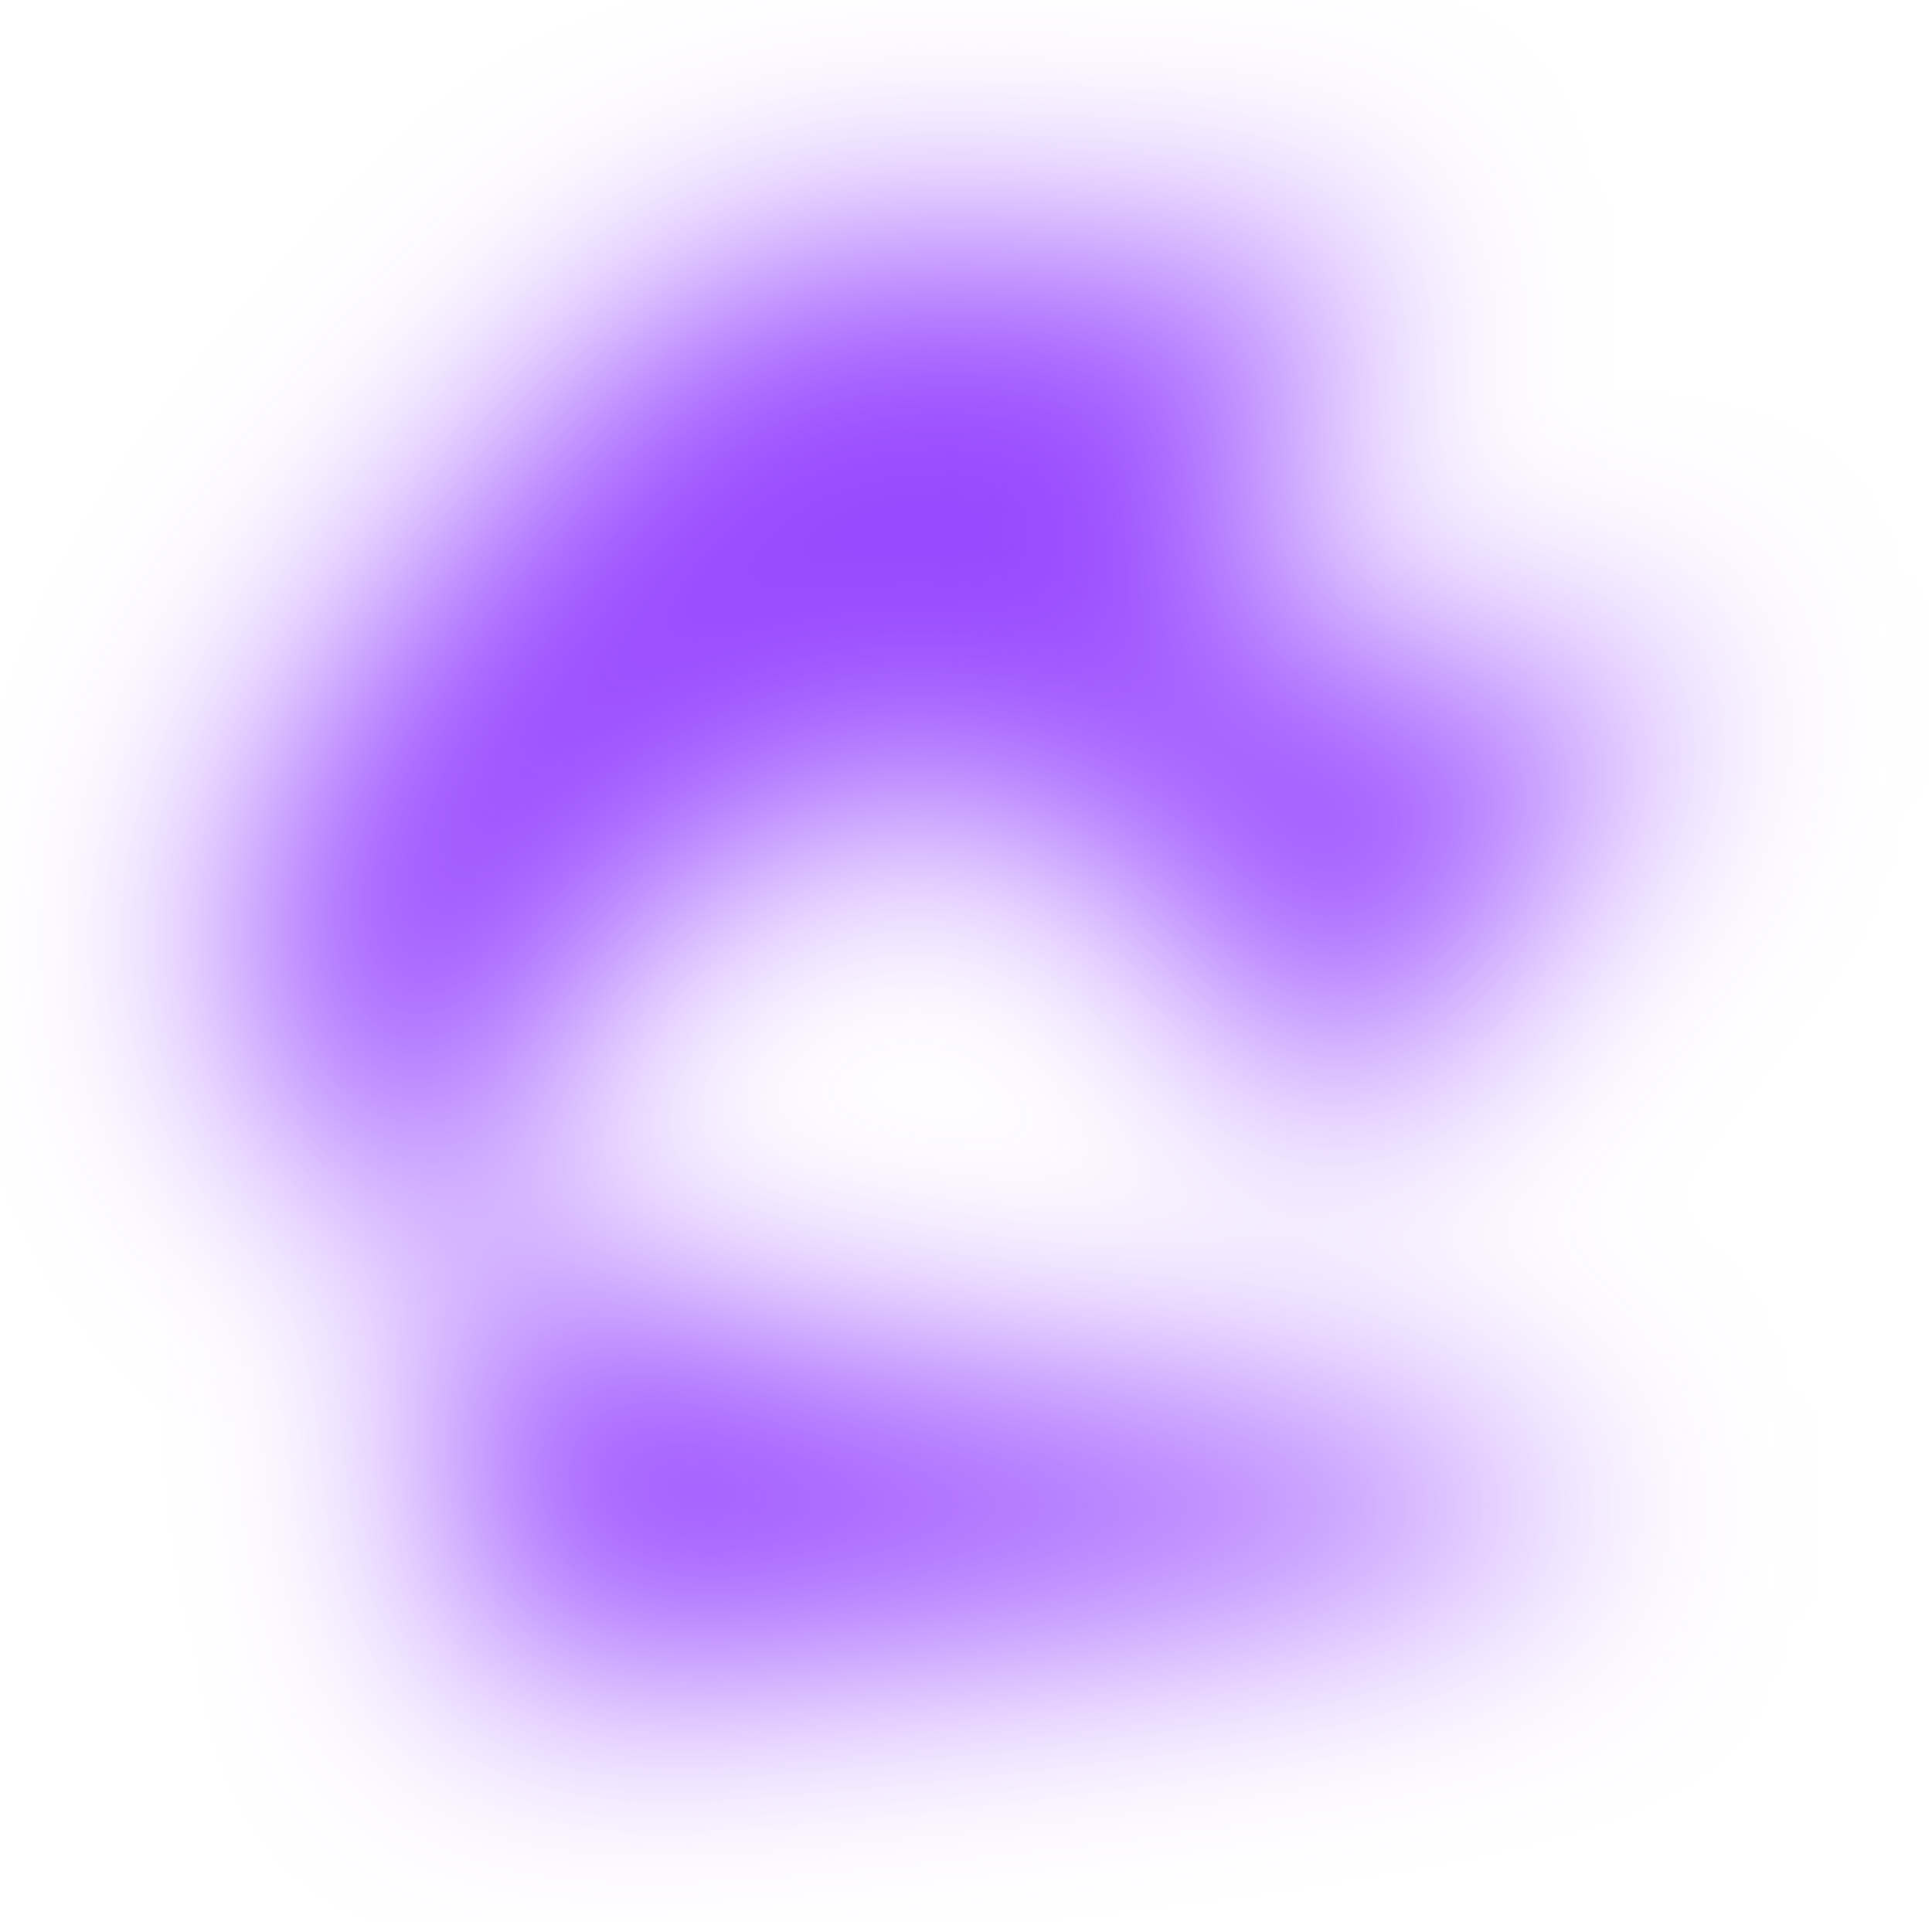
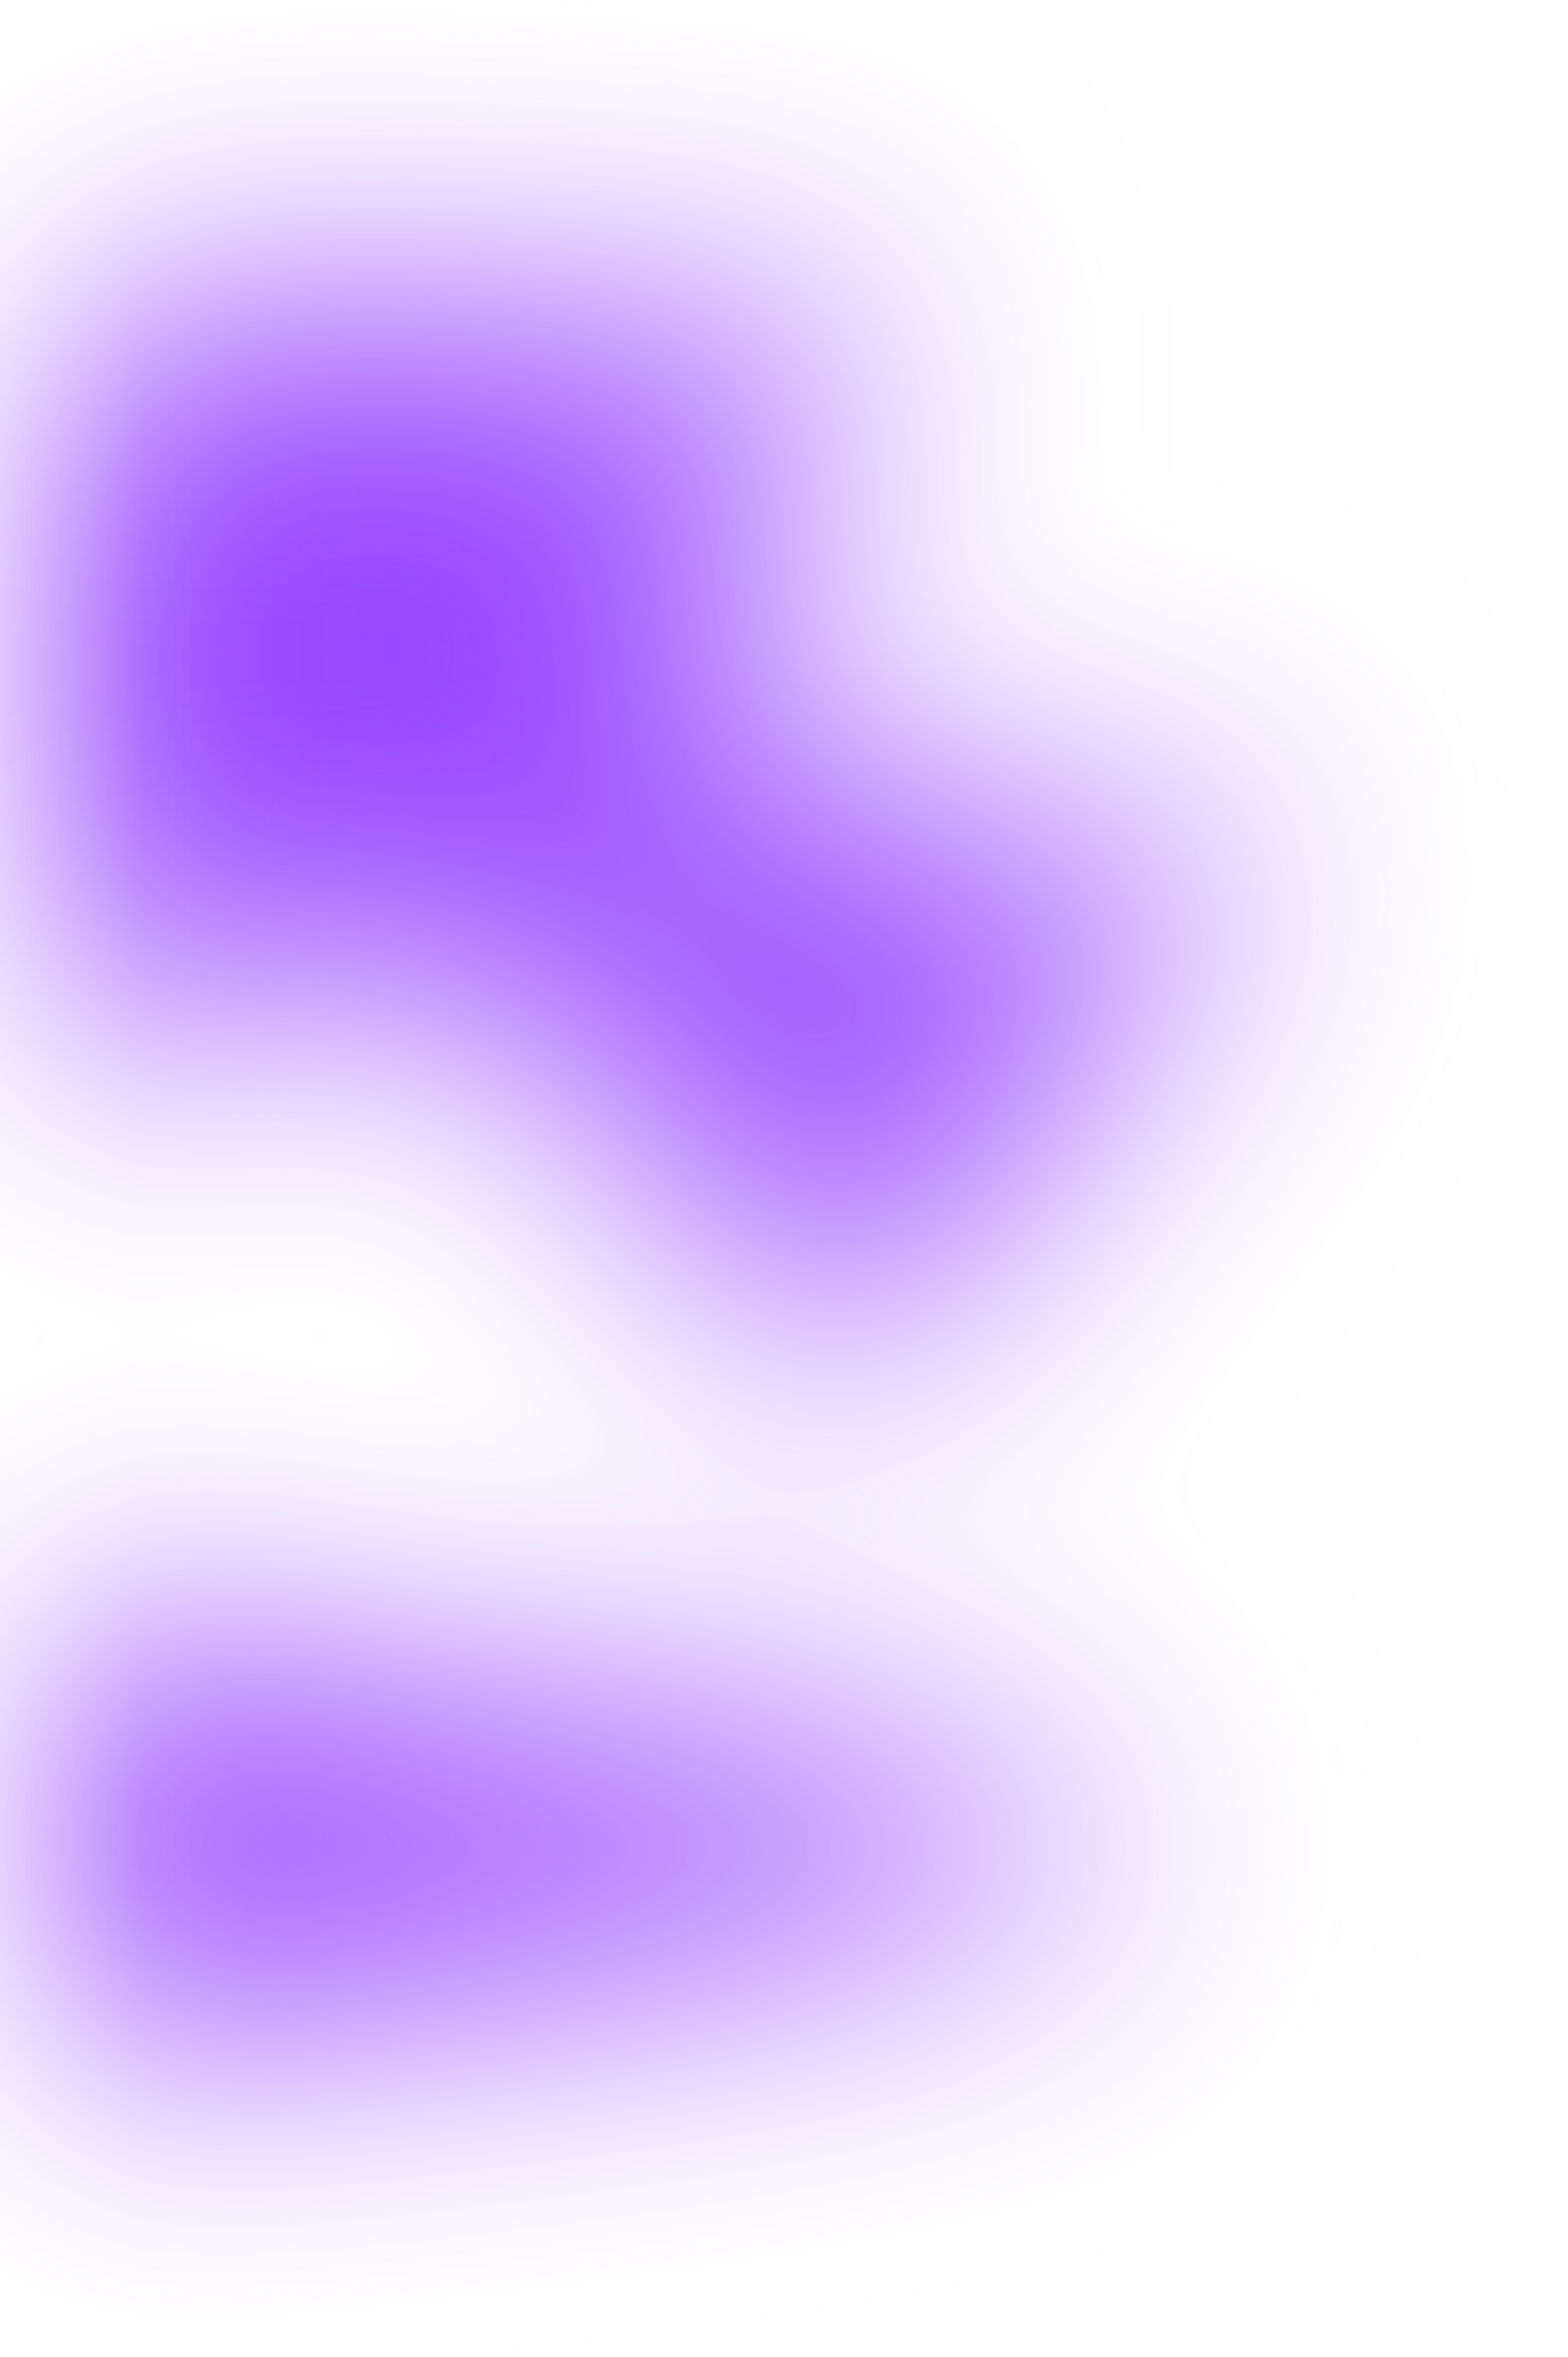
- <svg xmlns="http://www.w3.org/2000/svg" width="740" height="736" viewBox="0 0 740 736" fill="none">
-   <g filter="url(#filter0_f_97220_3815)">
-     <path d="M227.772 144.136C295.168 63.36 431.009 102.422 444.383 107.395C444.383 107.395 567.095 48.268 488.594 169.678C410.094 291.088 646.945 253.876 646.945 253.876L507.086 440.165C507.086 440.165 427.083 226.912 273.331 328.003C214.423 366.735 188.24 421.988 178.353 475.416C227.634 500.141 301.789 520.101 409.412 532.324C938.755 592.441 188.759 642.728 188.759 642.728C188.759 642.728 162.436 561.436 178.353 475.416C-14.751 378.533 174.079 208.489 227.772 144.136Z" fill="#9747FF" />
+ <svg xmlns="http://www.w3.org/2000/svg" width="490" height="737" viewBox="0 0 490 737" fill="none">
+   <g filter="url(#filter0_f_105147_4241)">
+     <path d="M-22.868 144.613C44.528 63.837 180.369 102.899 193.743 107.872C193.743 107.872 316.454 48.745 237.954 170.155C159.453 291.565 396.304 254.353 396.304 254.353L256.445 440.642C256.445 440.642 176.442 227.389 22.691 328.48C-36.218 367.212 -62.4 422.464 -72.287 475.893C-23.007 500.617 51.148 520.578 158.771 532.8C688.115 592.918 -61.881 643.204 -61.881 643.204C-61.881 643.204 -88.205 561.913 -72.287 475.893C-265.392 379.009 -76.561 208.966 -22.868 144.613Z" fill="#9747FF" />
  </g>
  <defs>
-     <filter id="filter0_f_97220_3815" x="0.351" y="0" width="739.594" height="735.728" filterUnits="userSpaceOnUse" color-interpolation-filters="sRGB">
+     <filter id="filter0_f_105147_4241" x="-250.29" y="0.477" width="739.594" height="735.728" filterUnits="userSpaceOnUse" color-interpolation-filters="sRGB">
      <feFlood flood-opacity="0" result="BackgroundImageFix" />
      <feBlend mode="normal" in="SourceGraphic" in2="BackgroundImageFix" result="shape" />
-       <feGaussianBlur stdDeviation="46.5" result="effect1_foregroundBlur_97220_3815" />
+       <feGaussianBlur stdDeviation="46.5" result="effect1_foregroundBlur_105147_4241" />
    </filter>
  </defs>
</svg>
